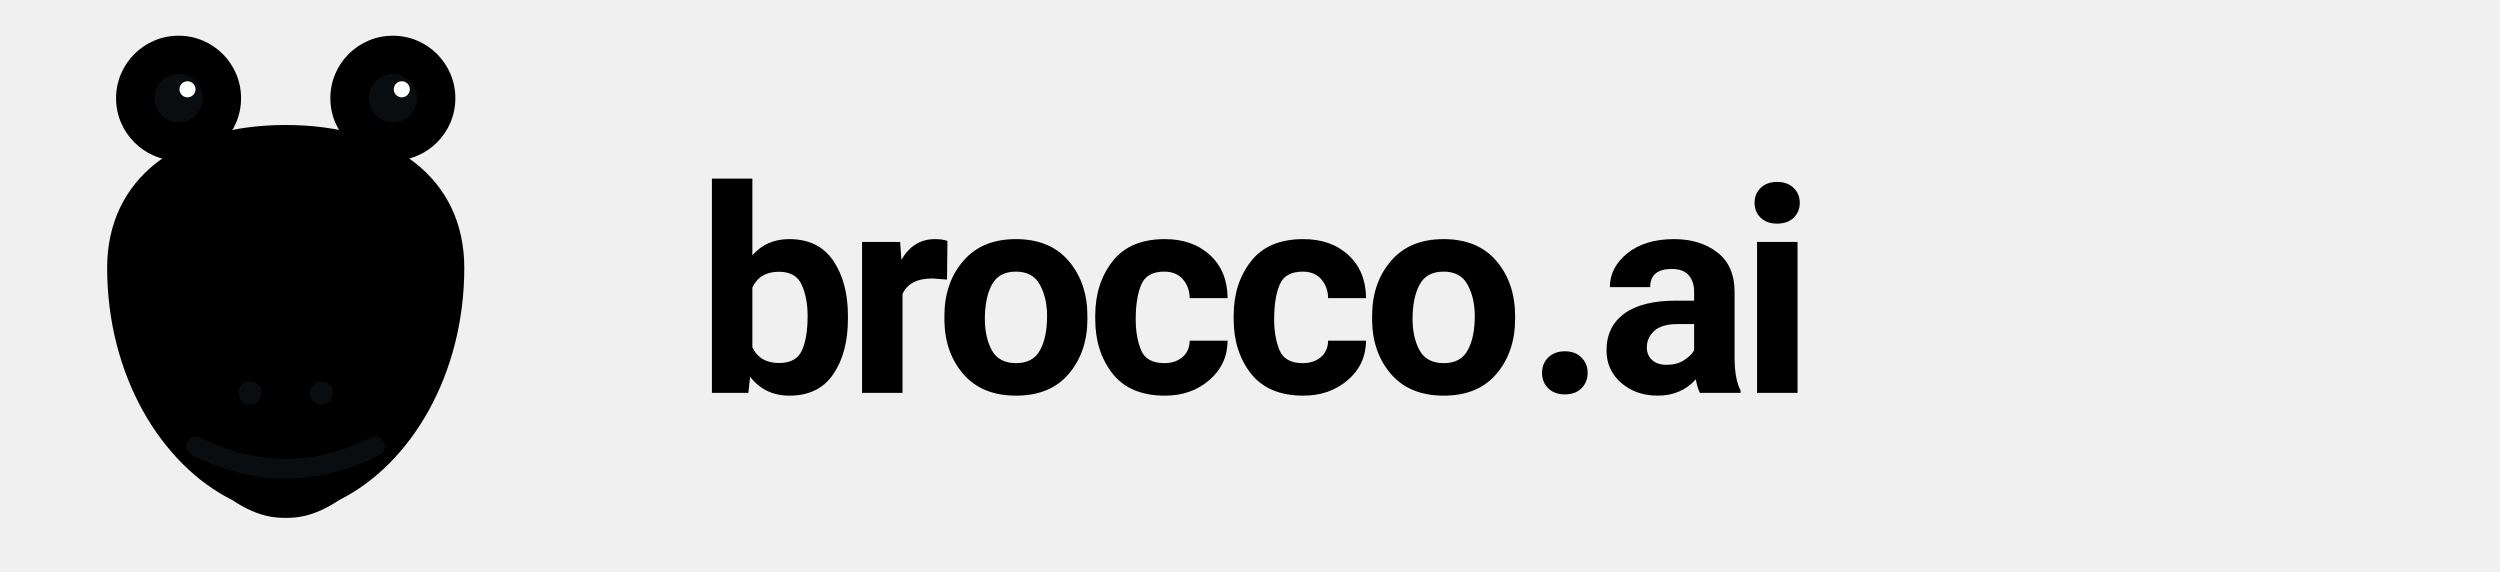
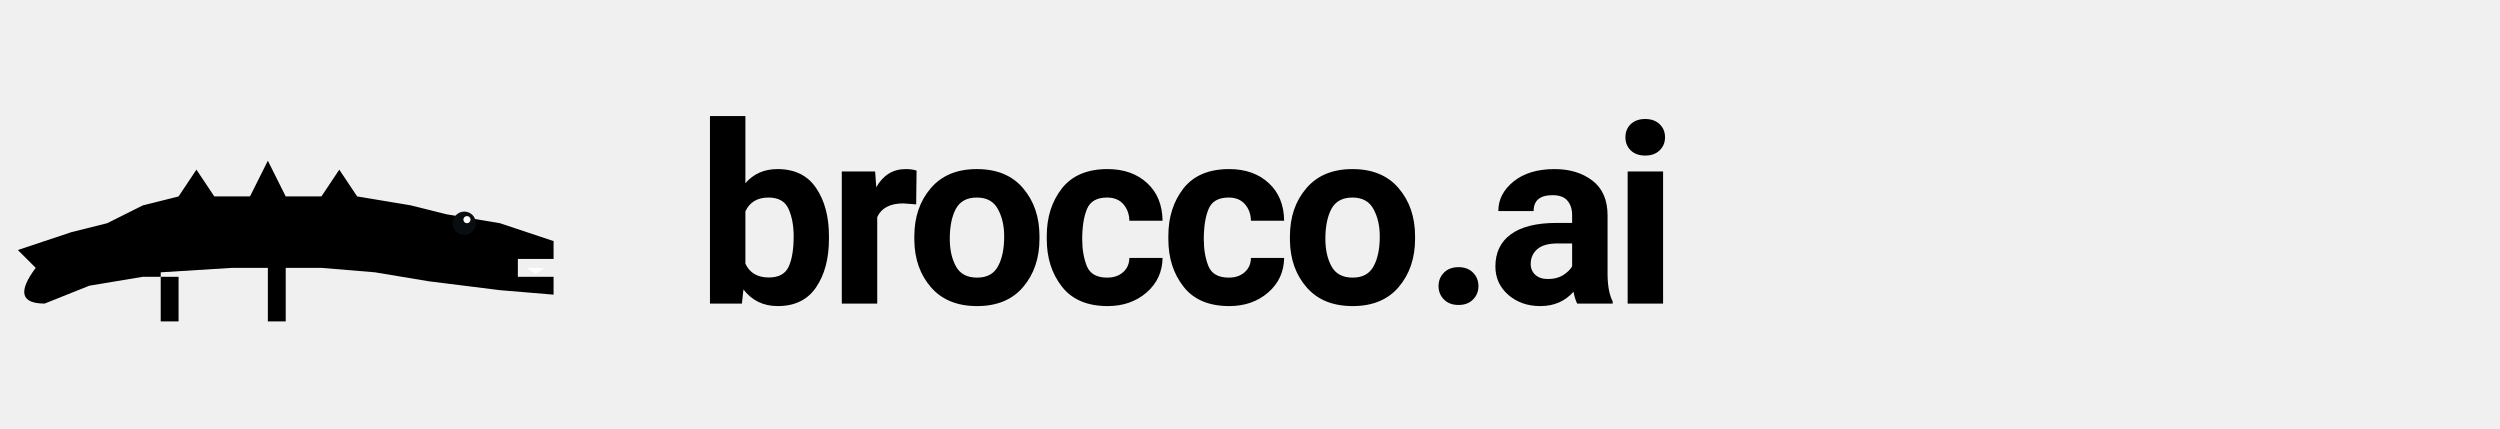
- <svg xmlns="http://www.w3.org/2000/svg" viewBox="0 0 280 64" fill="currentColor" aria-label="brocco.ai">
-   <g>
-     <circle cx="20" cy="11" r="7" />
-     <circle cx="44" cy="11" r="7" />
-     <path d="M 32 14 C 44 14 52 20 52 30 C 52 42 46 52 38 56 C 35 58 33 58 32 58 C 31 58 29 58 26 56 C 18 52 12 42 12 30 C 12 20 20 14 32 14 Z" />
-     <circle cx="20" cy="11" r="2.7" fill="#0a0d10" />
-     <circle cx="44" cy="11" r="2.7" fill="#0a0d10" />
-     <circle cx="21" cy="10" r="0.9" fill="#fff" />
-     <circle cx="45" cy="10" r="0.9" fill="#fff" />
-     <circle cx="28" cy="44" r="1.3" fill="#0a0d10" />
-     <circle cx="36" cy="44" r="1.3" fill="#0a0d10" />
-     <path d="M 22 50 Q 32 55 42 50" fill="none" stroke="#0a0d10" stroke-width="2.2" stroke-linecap="round" />
+ <svg xmlns="http://www.w3.org/2000/svg" viewBox="0 0 280 48" fill="currentColor" aria-label="brocco.ai">
+   <g transform="translate(0, 6)">
+     <path d="M 2 22 L 4 24 Q 1 28 5 28 L 10 26 L 16 25 L 20 25 L 20 30 L 18 30 L 18 24.5 L 26 24 L 32 24 L 32 30 L 30 30 L 30 24 L 36 24 L 42 24.5 L 48 25.5 L 56 26.5 L 62 27 L 62 25 L 58 25 L 58 23 L 62 23 L 62 21 L 56 19 L 50 18 L 46 17 L 40 16 L 38 13 L 36 16 L 32 16 L 30 12 L 28 16 L 24 16 L 22 13 L 20 16 L 16 17 L 12 19 L 8 20 Z" />
+     <circle cx="52" cy="19" r="1.3" fill="#0a0d10" />
+     <circle cx="52.3" cy="18.6" r="0.4" fill="#fff" />
+     <path d="M 59 24 L 60 24.7 L 61 24 Z" fill="#fff" />
  </g>
-   <text x="78" y="44" font-family="ui-sans-serif, system-ui, -apple-system, 'Segoe UI', Roboto, sans-serif" font-size="32" font-weight="700" letter-spacing="-1.2">brocco<tspan opacity="0.55">.ai</tspan>
+   <text x="78" y="34" font-family="ui-sans-serif, system-ui, -apple-system, 'Segoe UI', Roboto, sans-serif" font-size="28" font-weight="700" letter-spacing="-1">brocco<tspan opacity="0.55">.ai</tspan>
  </text>
</svg>
